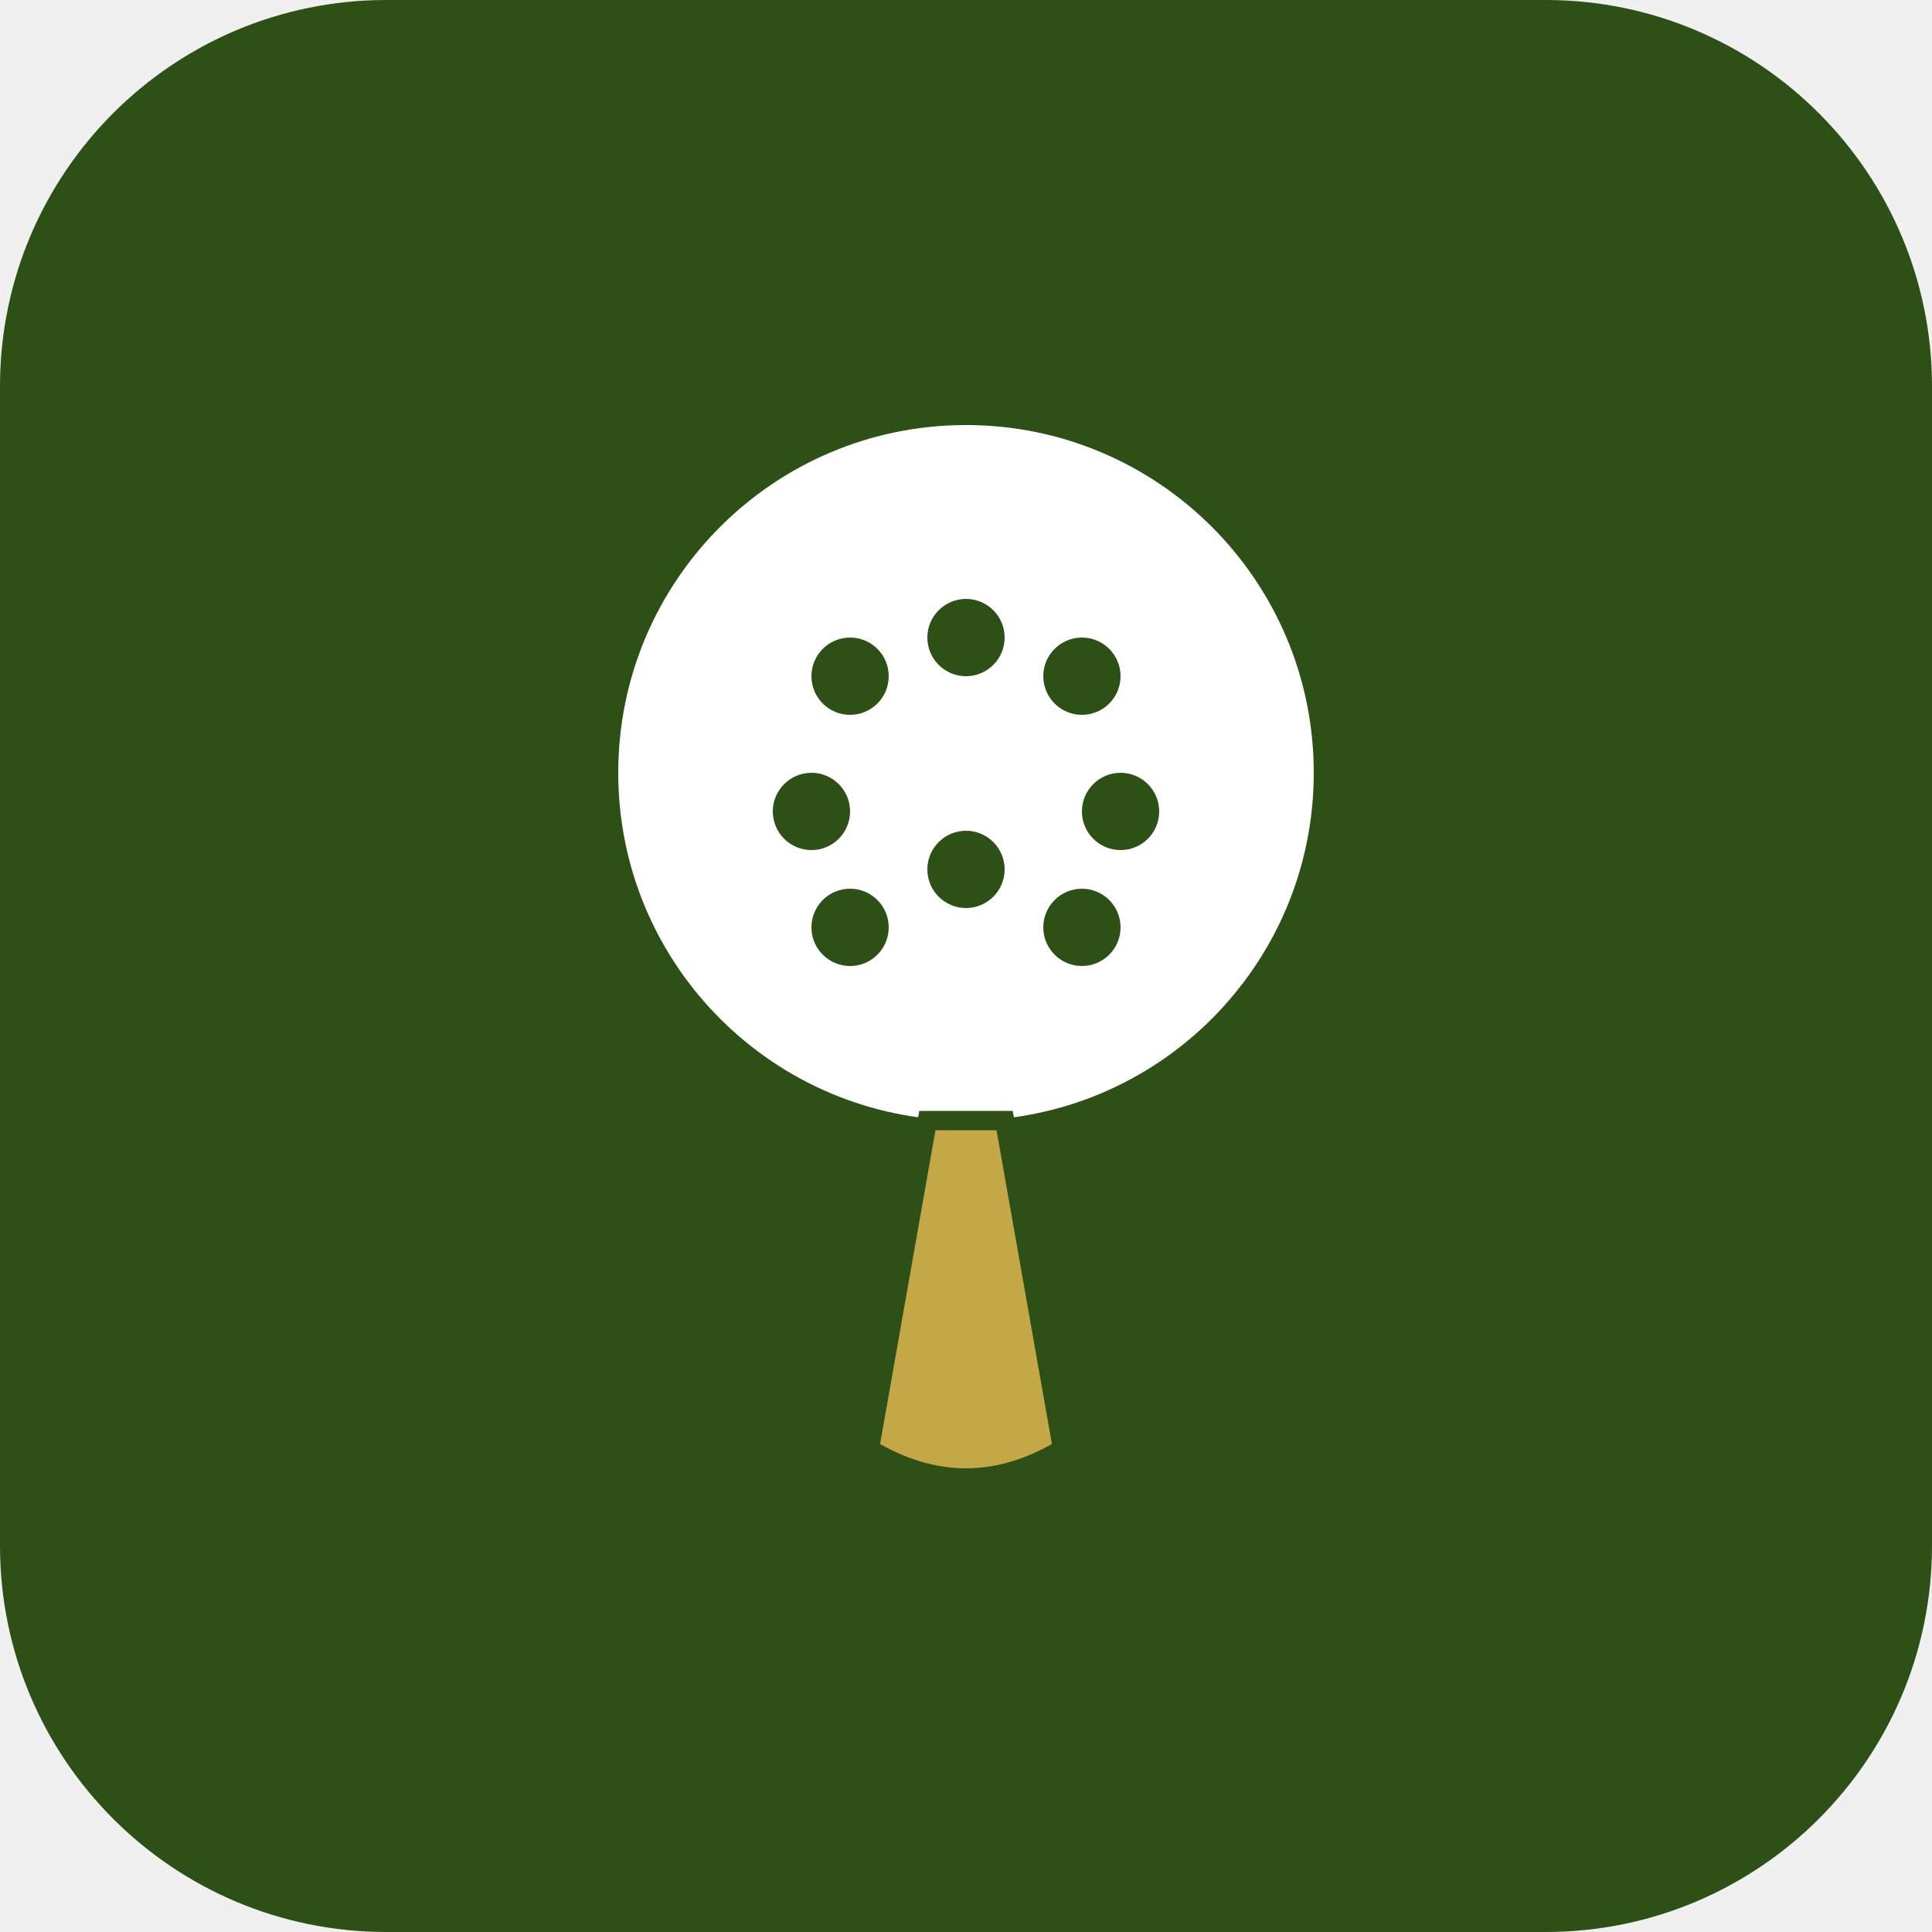
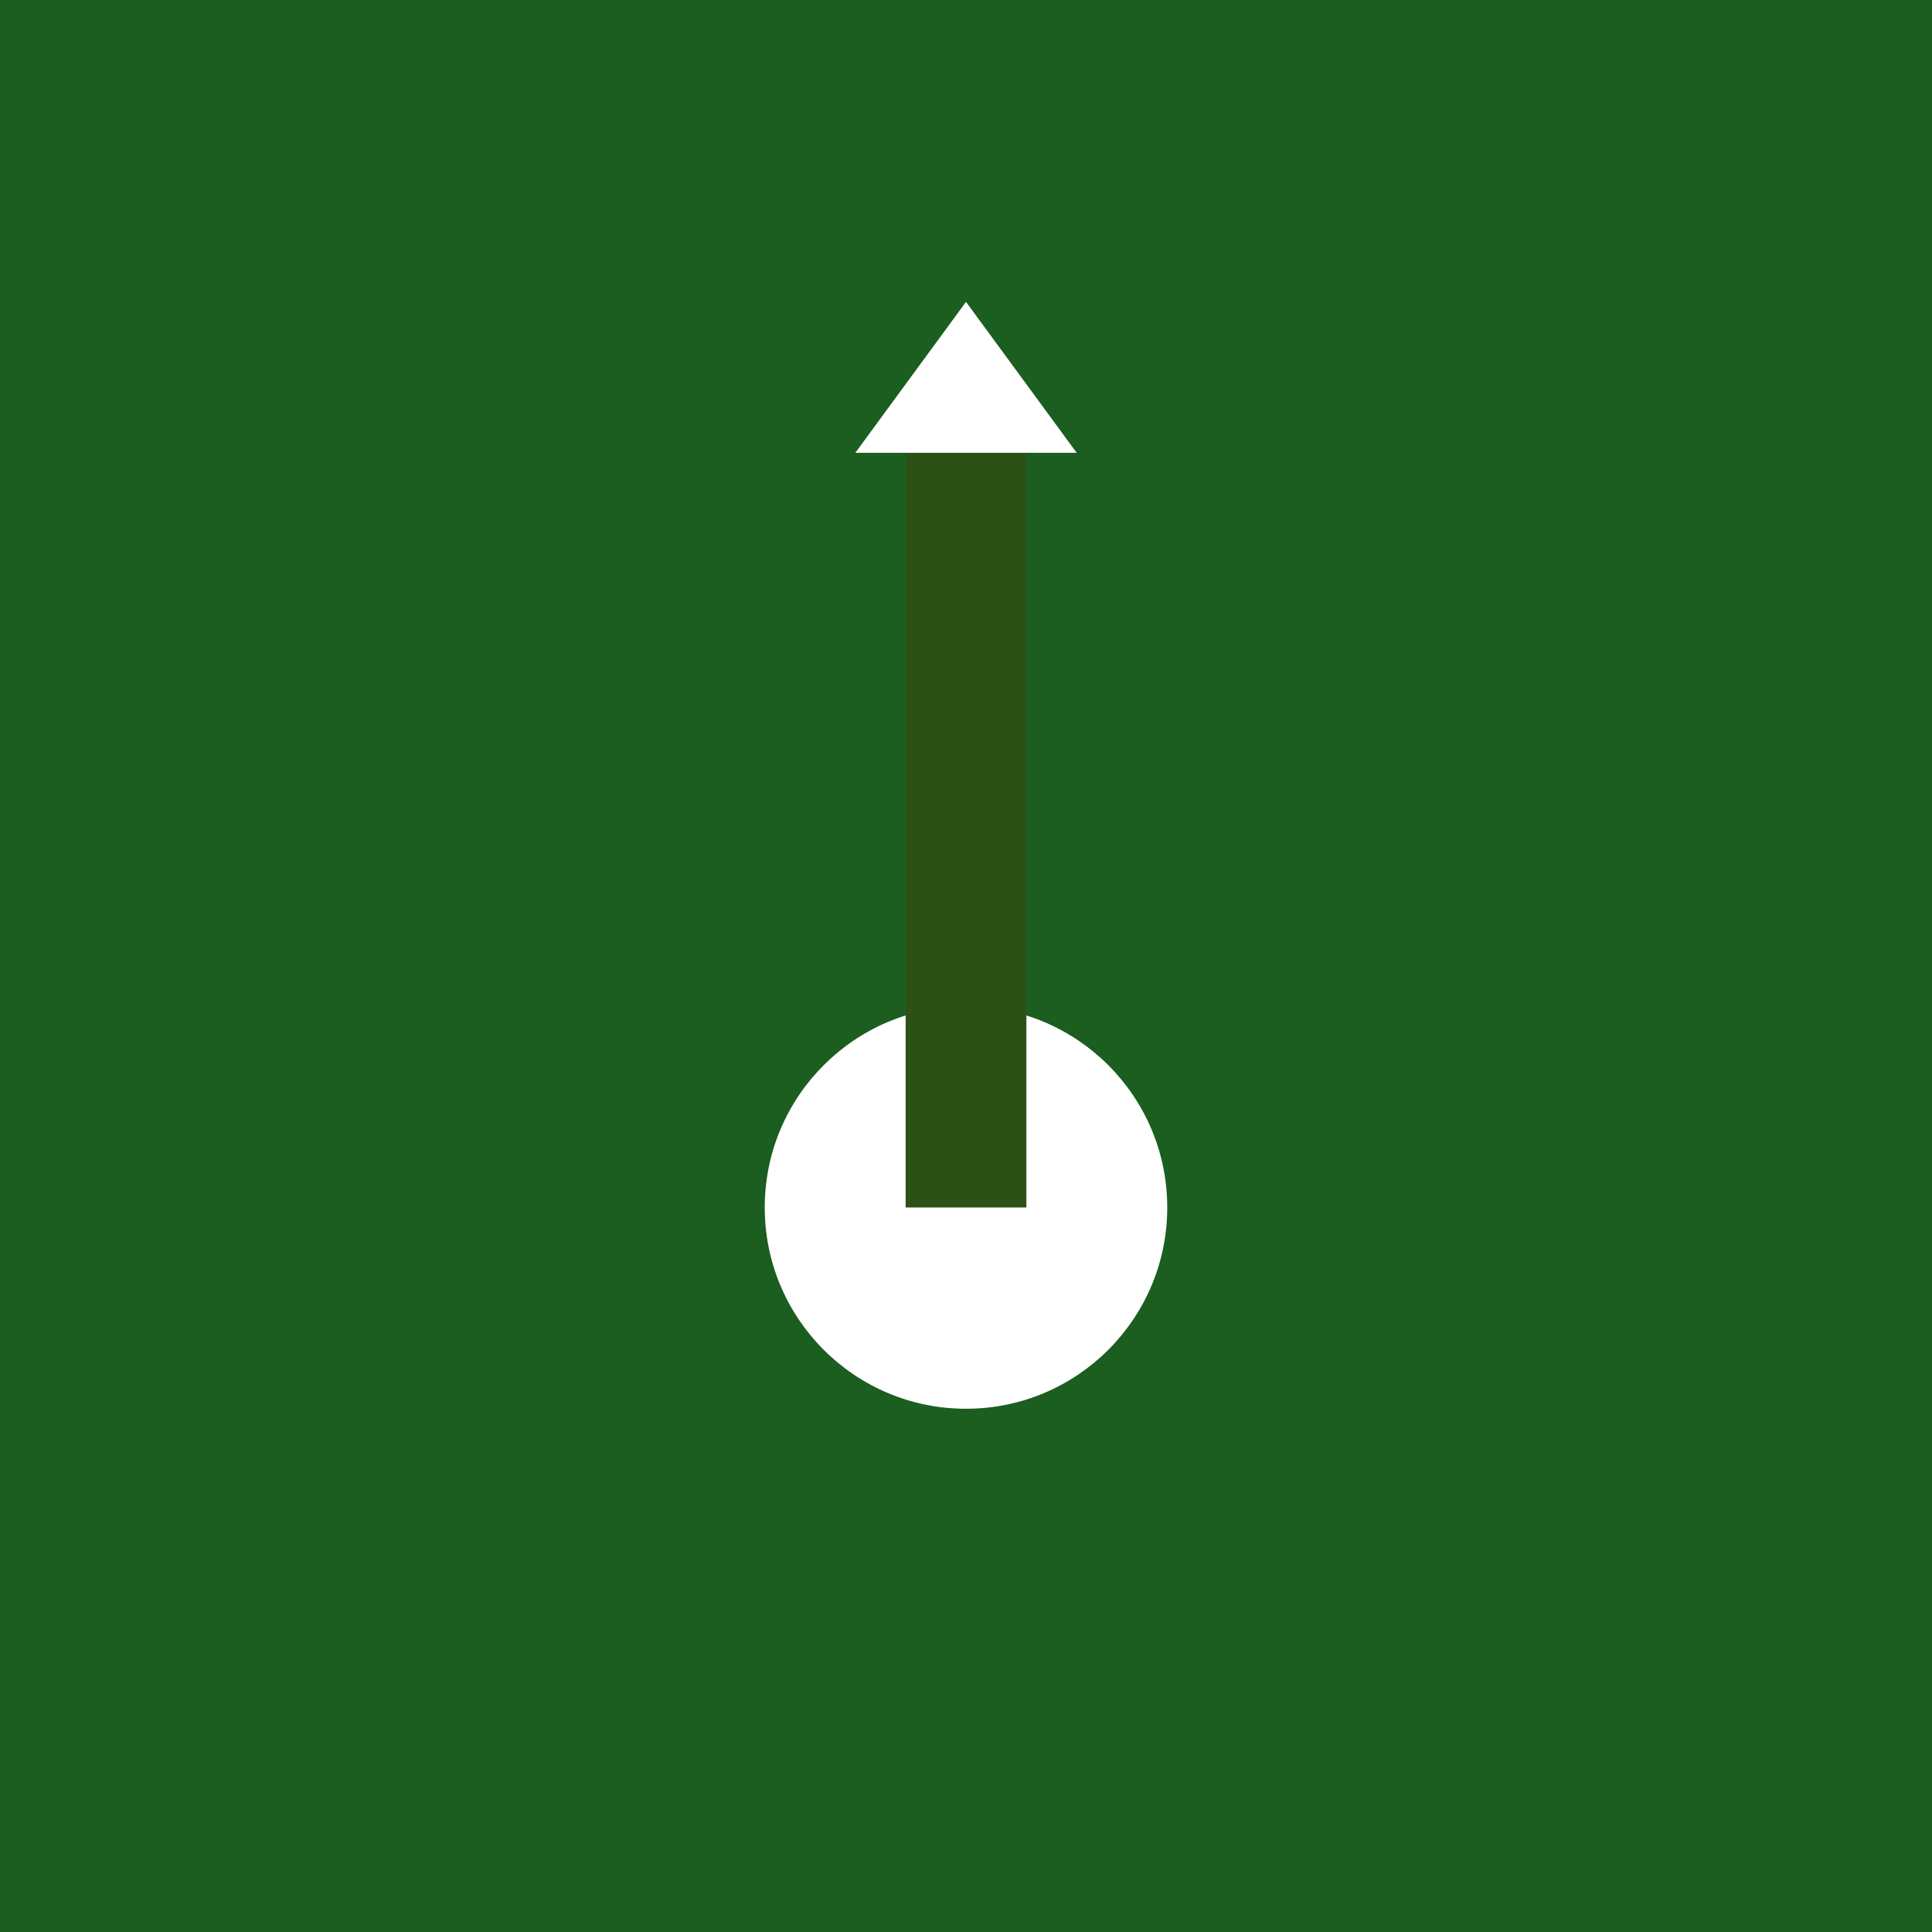
- <svg xmlns="http://www.w3.org/2000/svg" viewBox="0 0 100 100">
-   <rect width="100" height="100" fill="#2d5016" rx="20" />
-   <circle cx="50" cy="40" r="18" fill="#ffffff" />
-   <circle cx="44" cy="35" r="2" fill="#2d5016" />
-   <circle cx="50" cy="33" r="2" fill="#2d5016" />
-   <circle cx="56" cy="35" r="2" fill="#2d5016" />
-   <circle cx="42" cy="42" r="2" fill="#2d5016" />
-   <circle cx="50" cy="45" r="2" fill="#2d5016" />
-   <circle cx="58" cy="42" r="2" fill="#2d5016" />
-   <circle cx="44" cy="48" r="2" fill="#2d5016" />
-   <circle cx="56" cy="48" r="2" fill="#2d5016" />
-   <path d="M 48 58 L 45 75 Q 50 78 55 75 L 52 58 Z" fill="#c4a747" stroke="#2d5016" stroke-width="1" />
+ <svg xmlns="http://www.w3.org/2000/svg" viewBox="0 0 192 192">
+   <rect width="192" height="192" fill="#1b5e20" />
+   <circle cx="96" cy="120" r="20" fill="white" />
+   <rect x="90" y="40" width="12" height="80" fill="#2d5016" />
+   <polygon points="96,30 85,45 107,45" fill="white" />
</svg>
